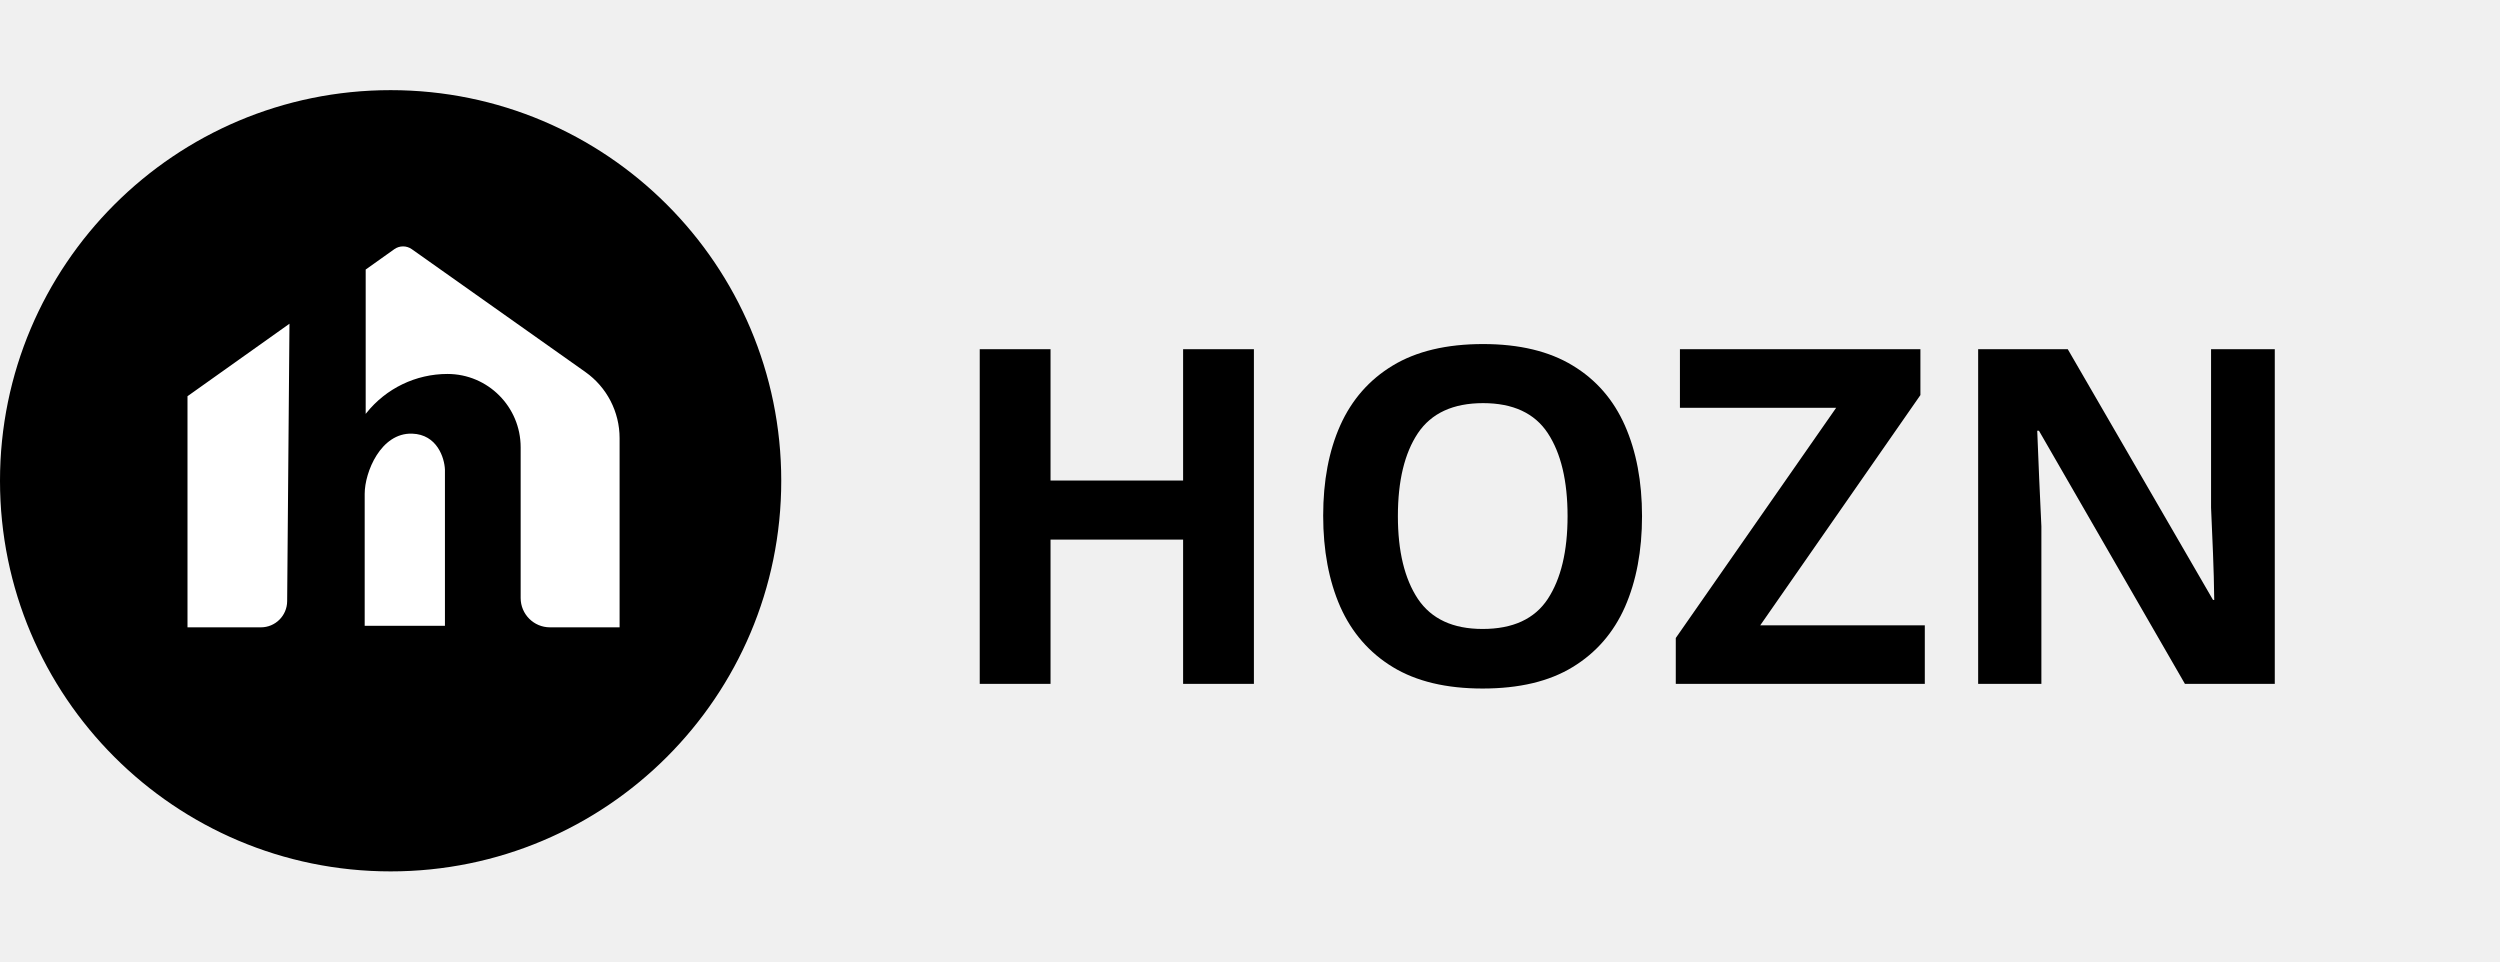
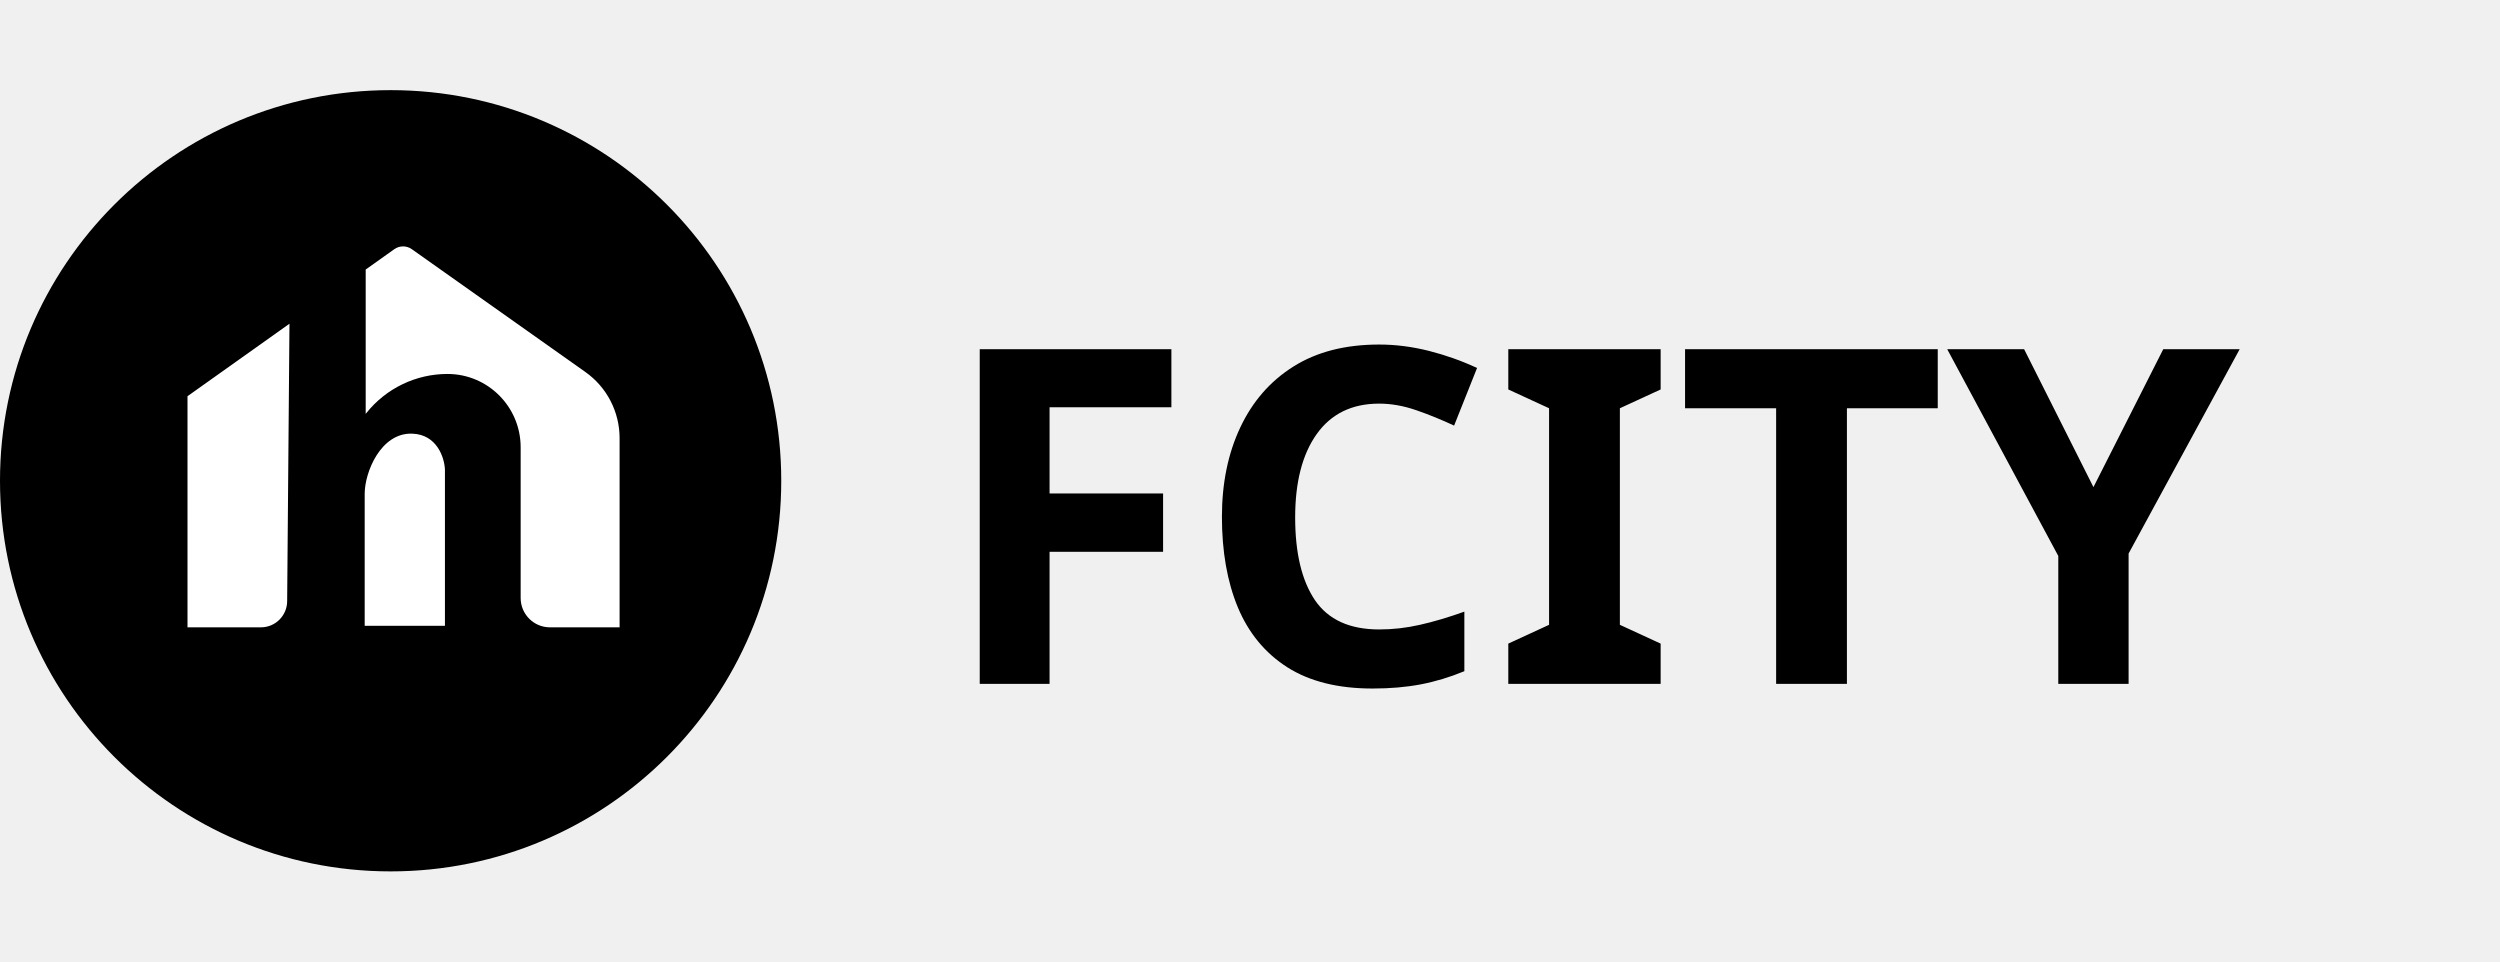
<svg xmlns="http://www.w3.org/2000/svg" width="130" height="50" viewBox="0 0 160 50" fill="none">
  <circle cx="25" cy="25" r="25" fill="black" />
  <path d="M28.476 34.283H23.34V25.835C23.34 24.443 24.373 21.919 26.376 21.984C27.979 22.035 28.444 23.537 28.476 24.282V34.283Z" fill="white" />
  <path d="M12 34.38V19.588L18.526 14.949L23.404 11.481L25.235 10.179C25.57 9.941 26.019 9.94 26.355 10.178L37.467 18.041C38.839 19.011 39.654 20.589 39.654 22.271V34.38H35.196C34.161 34.38 33.322 33.539 33.322 32.503V22.858C33.322 20.265 31.225 18.164 28.638 18.164C26.617 18.164 24.705 19.086 23.445 20.669L23.404 20.721V11.481L18.526 14.949L18.378 32.711C18.37 33.635 17.621 34.38 16.698 34.38H12Z" fill="white" />
-   <text x="60" y="38" font-size="30" font-family="Nunito, sans-serif" font-weight="800" fill="black">HOZN</text>
+   <text x="60" y="38" font-size="30" font-family="Nunito, sans-serif" font-weight="800" fill="black">FCITY</text>
</svg>
